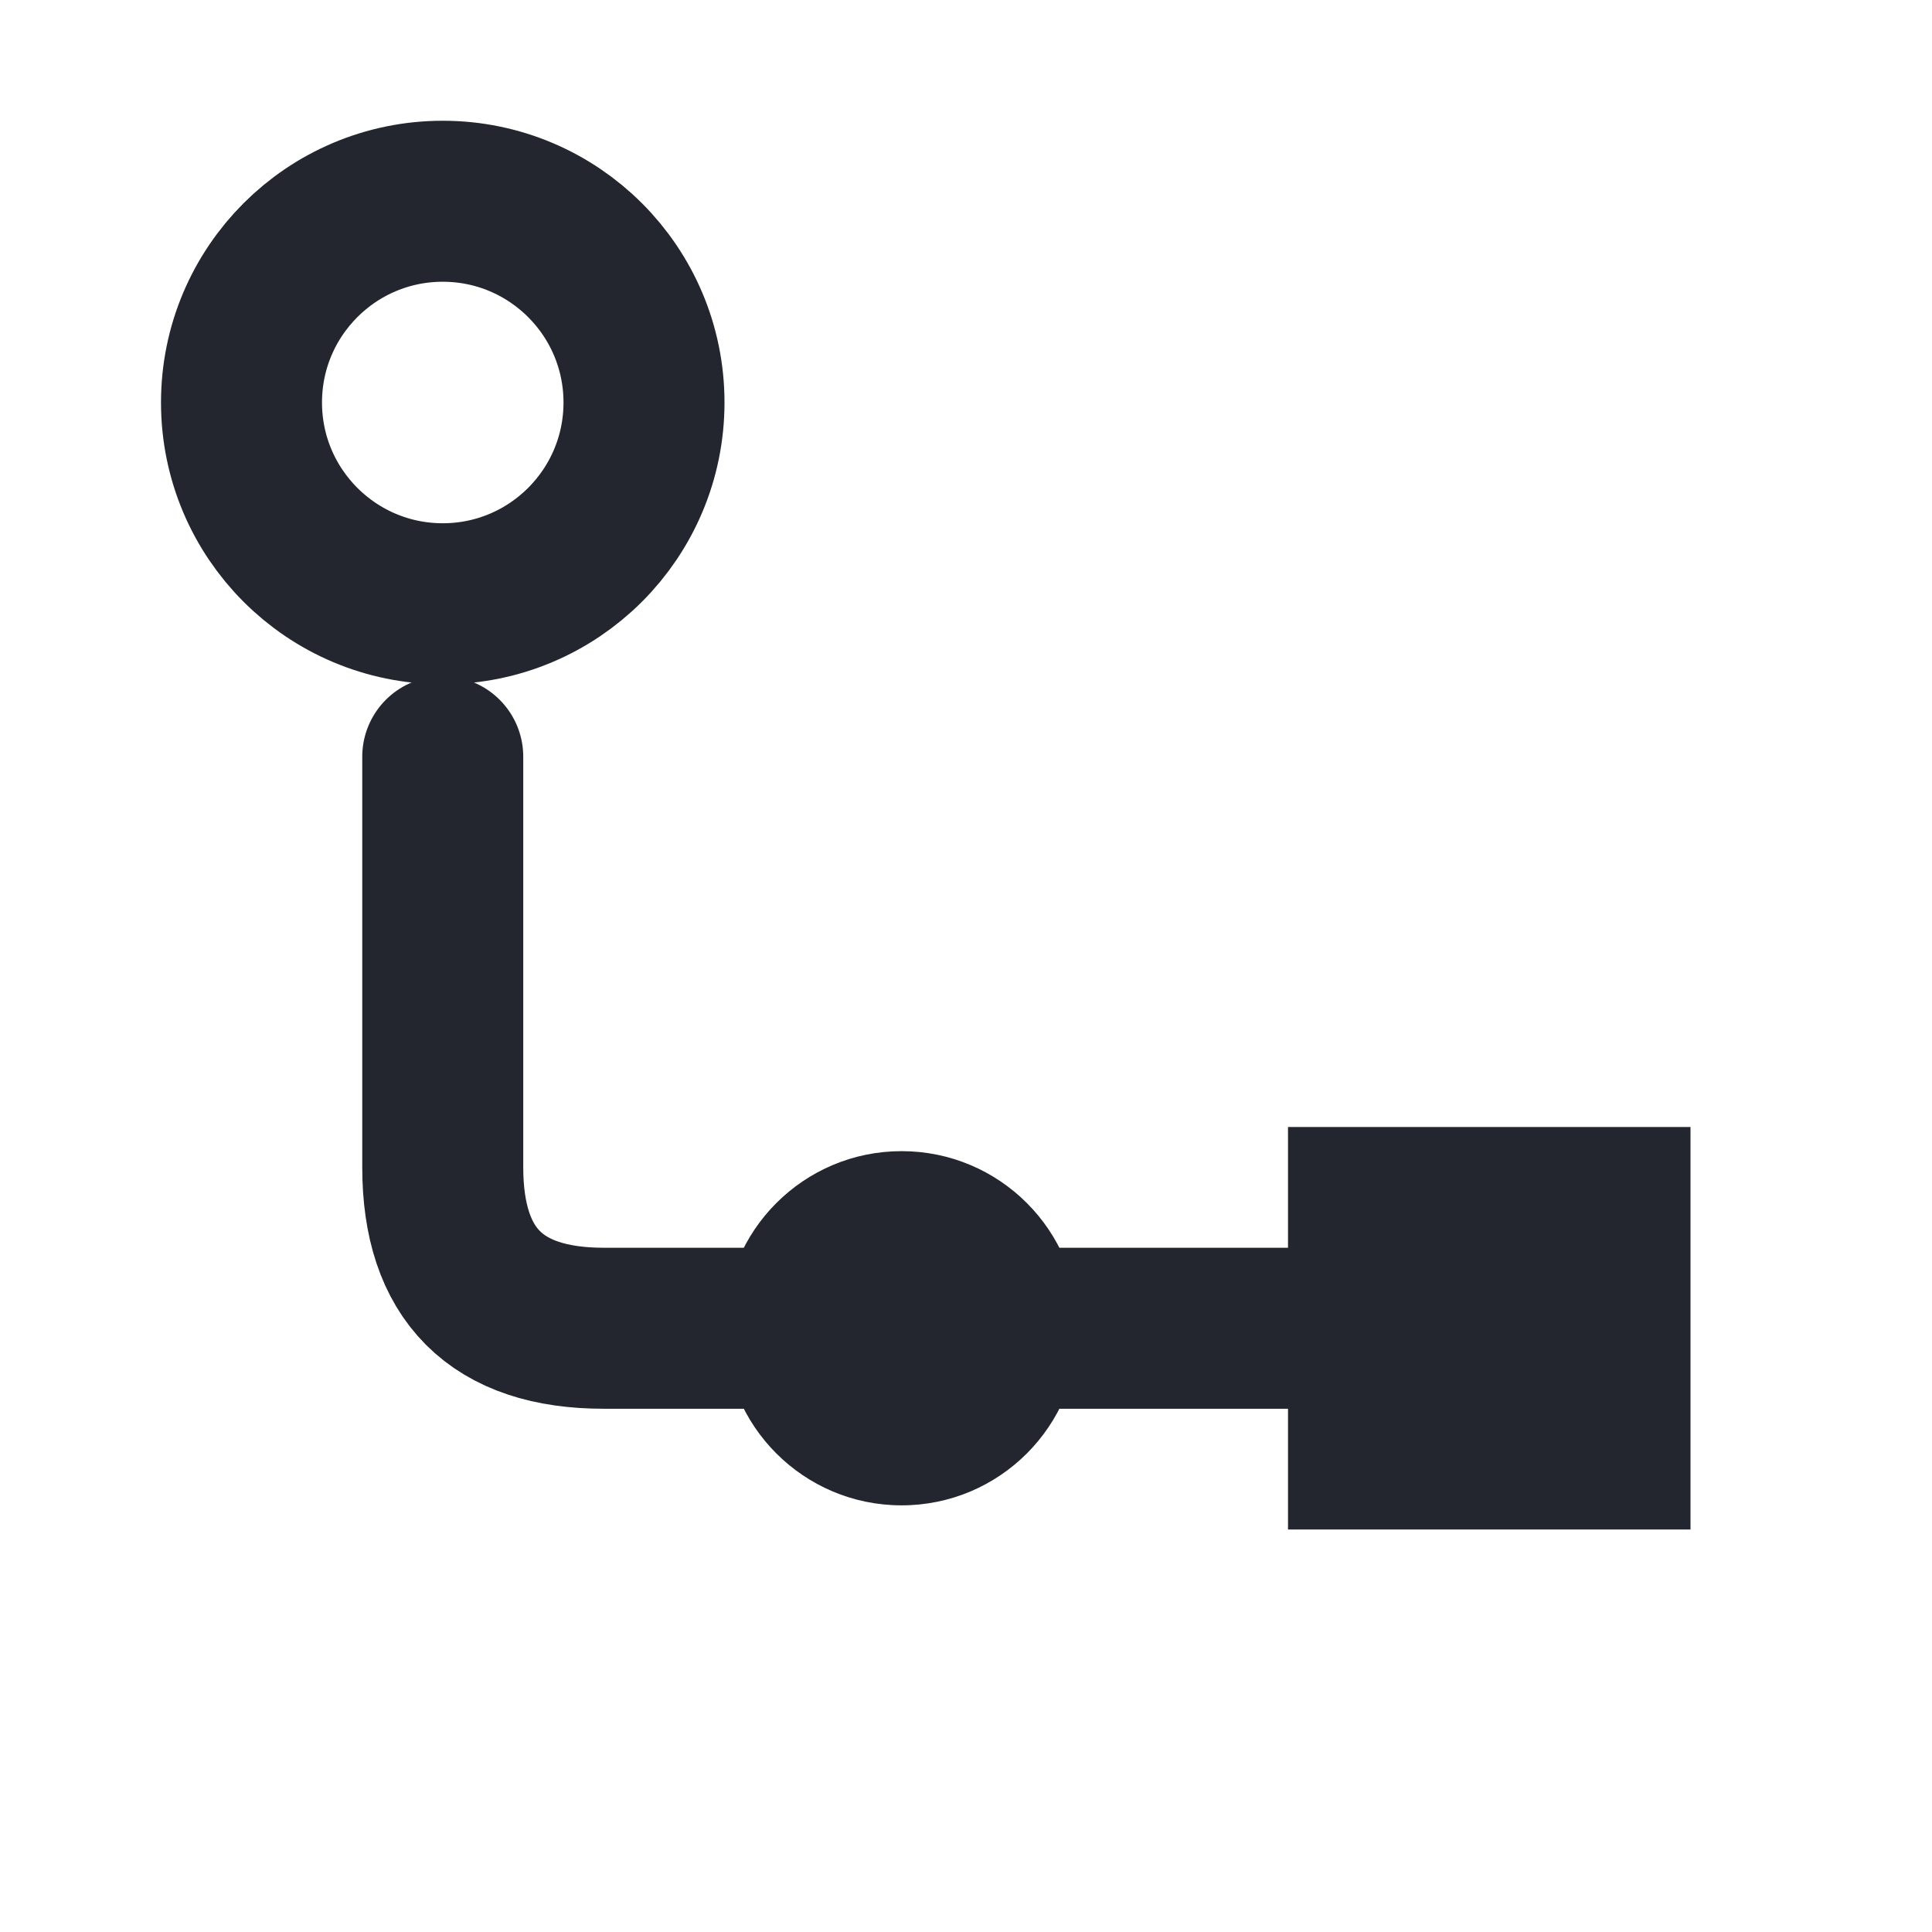
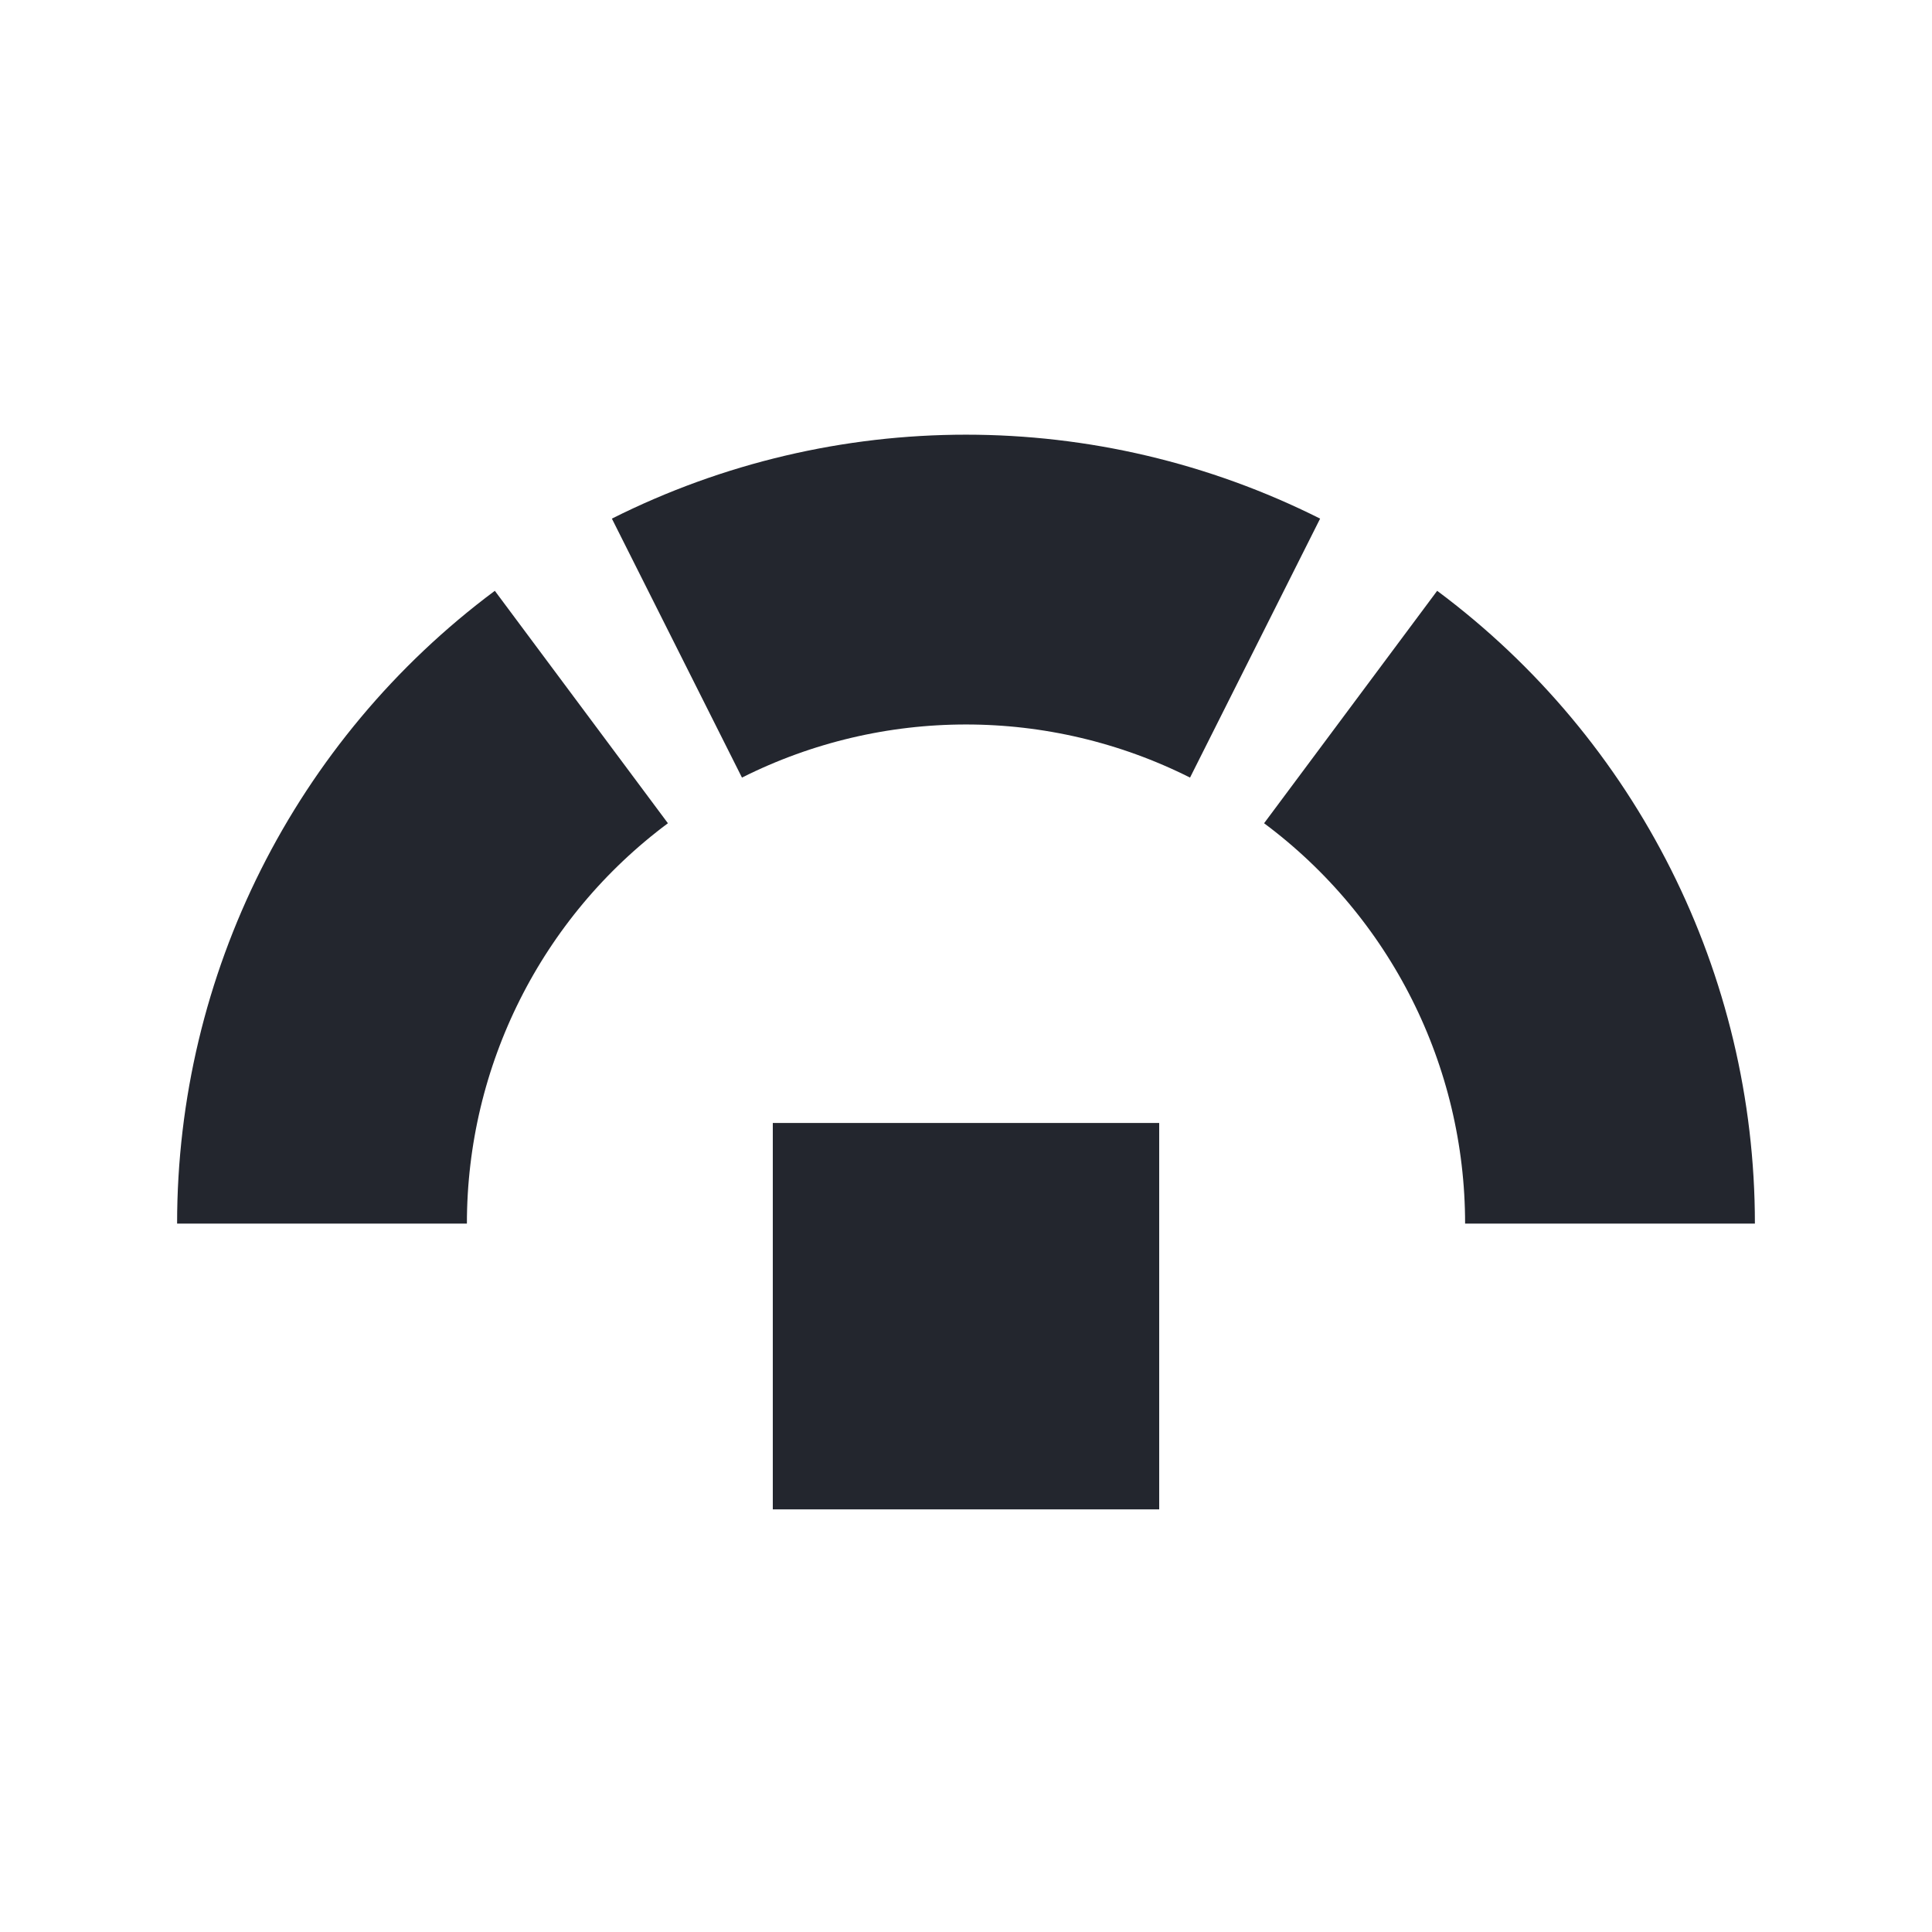
<svg xmlns="http://www.w3.org/2000/svg" viewBox="0 0 24 24" fill="none">
-   <circle cx="5.5" cy="5" r="2.5" stroke="#23262E" stroke-width="2" />
-   <path d="M5.5 9.4 L5.5 14.5 Q5.5 16.5 7.5 16.5 L16 16.5" stroke="#23262E" stroke-width="2" stroke-linecap="round" fill="none" />
-   <circle cx="11.2" cy="16.5" r="2.2" fill="#23262E" />
-   <rect x="16" y="14" width="5" height="5" fill="#23262E" />
+   <path d="M4.000 15.200 A8 8 0 0 1 7.222 8.783" stroke="#23262E" stroke-width="3.6" fill="none" stroke-linecap="butt" />
+   <path d="M8.409 8.051 A8 8 0 0 1 15.591 8.051" stroke="#23262E" stroke-width="3.6" fill="none" stroke-linecap="butt" />
+   <path d="M16.778 8.783 A8 8 0 0 1 20.000 15.200" stroke="#23262E" stroke-width="3.6" fill="none" stroke-linecap="butt" />
+   <rect x="9.6" y="13.95" width="4.8" height="4.8" fill="#23262E" />
</svg>
